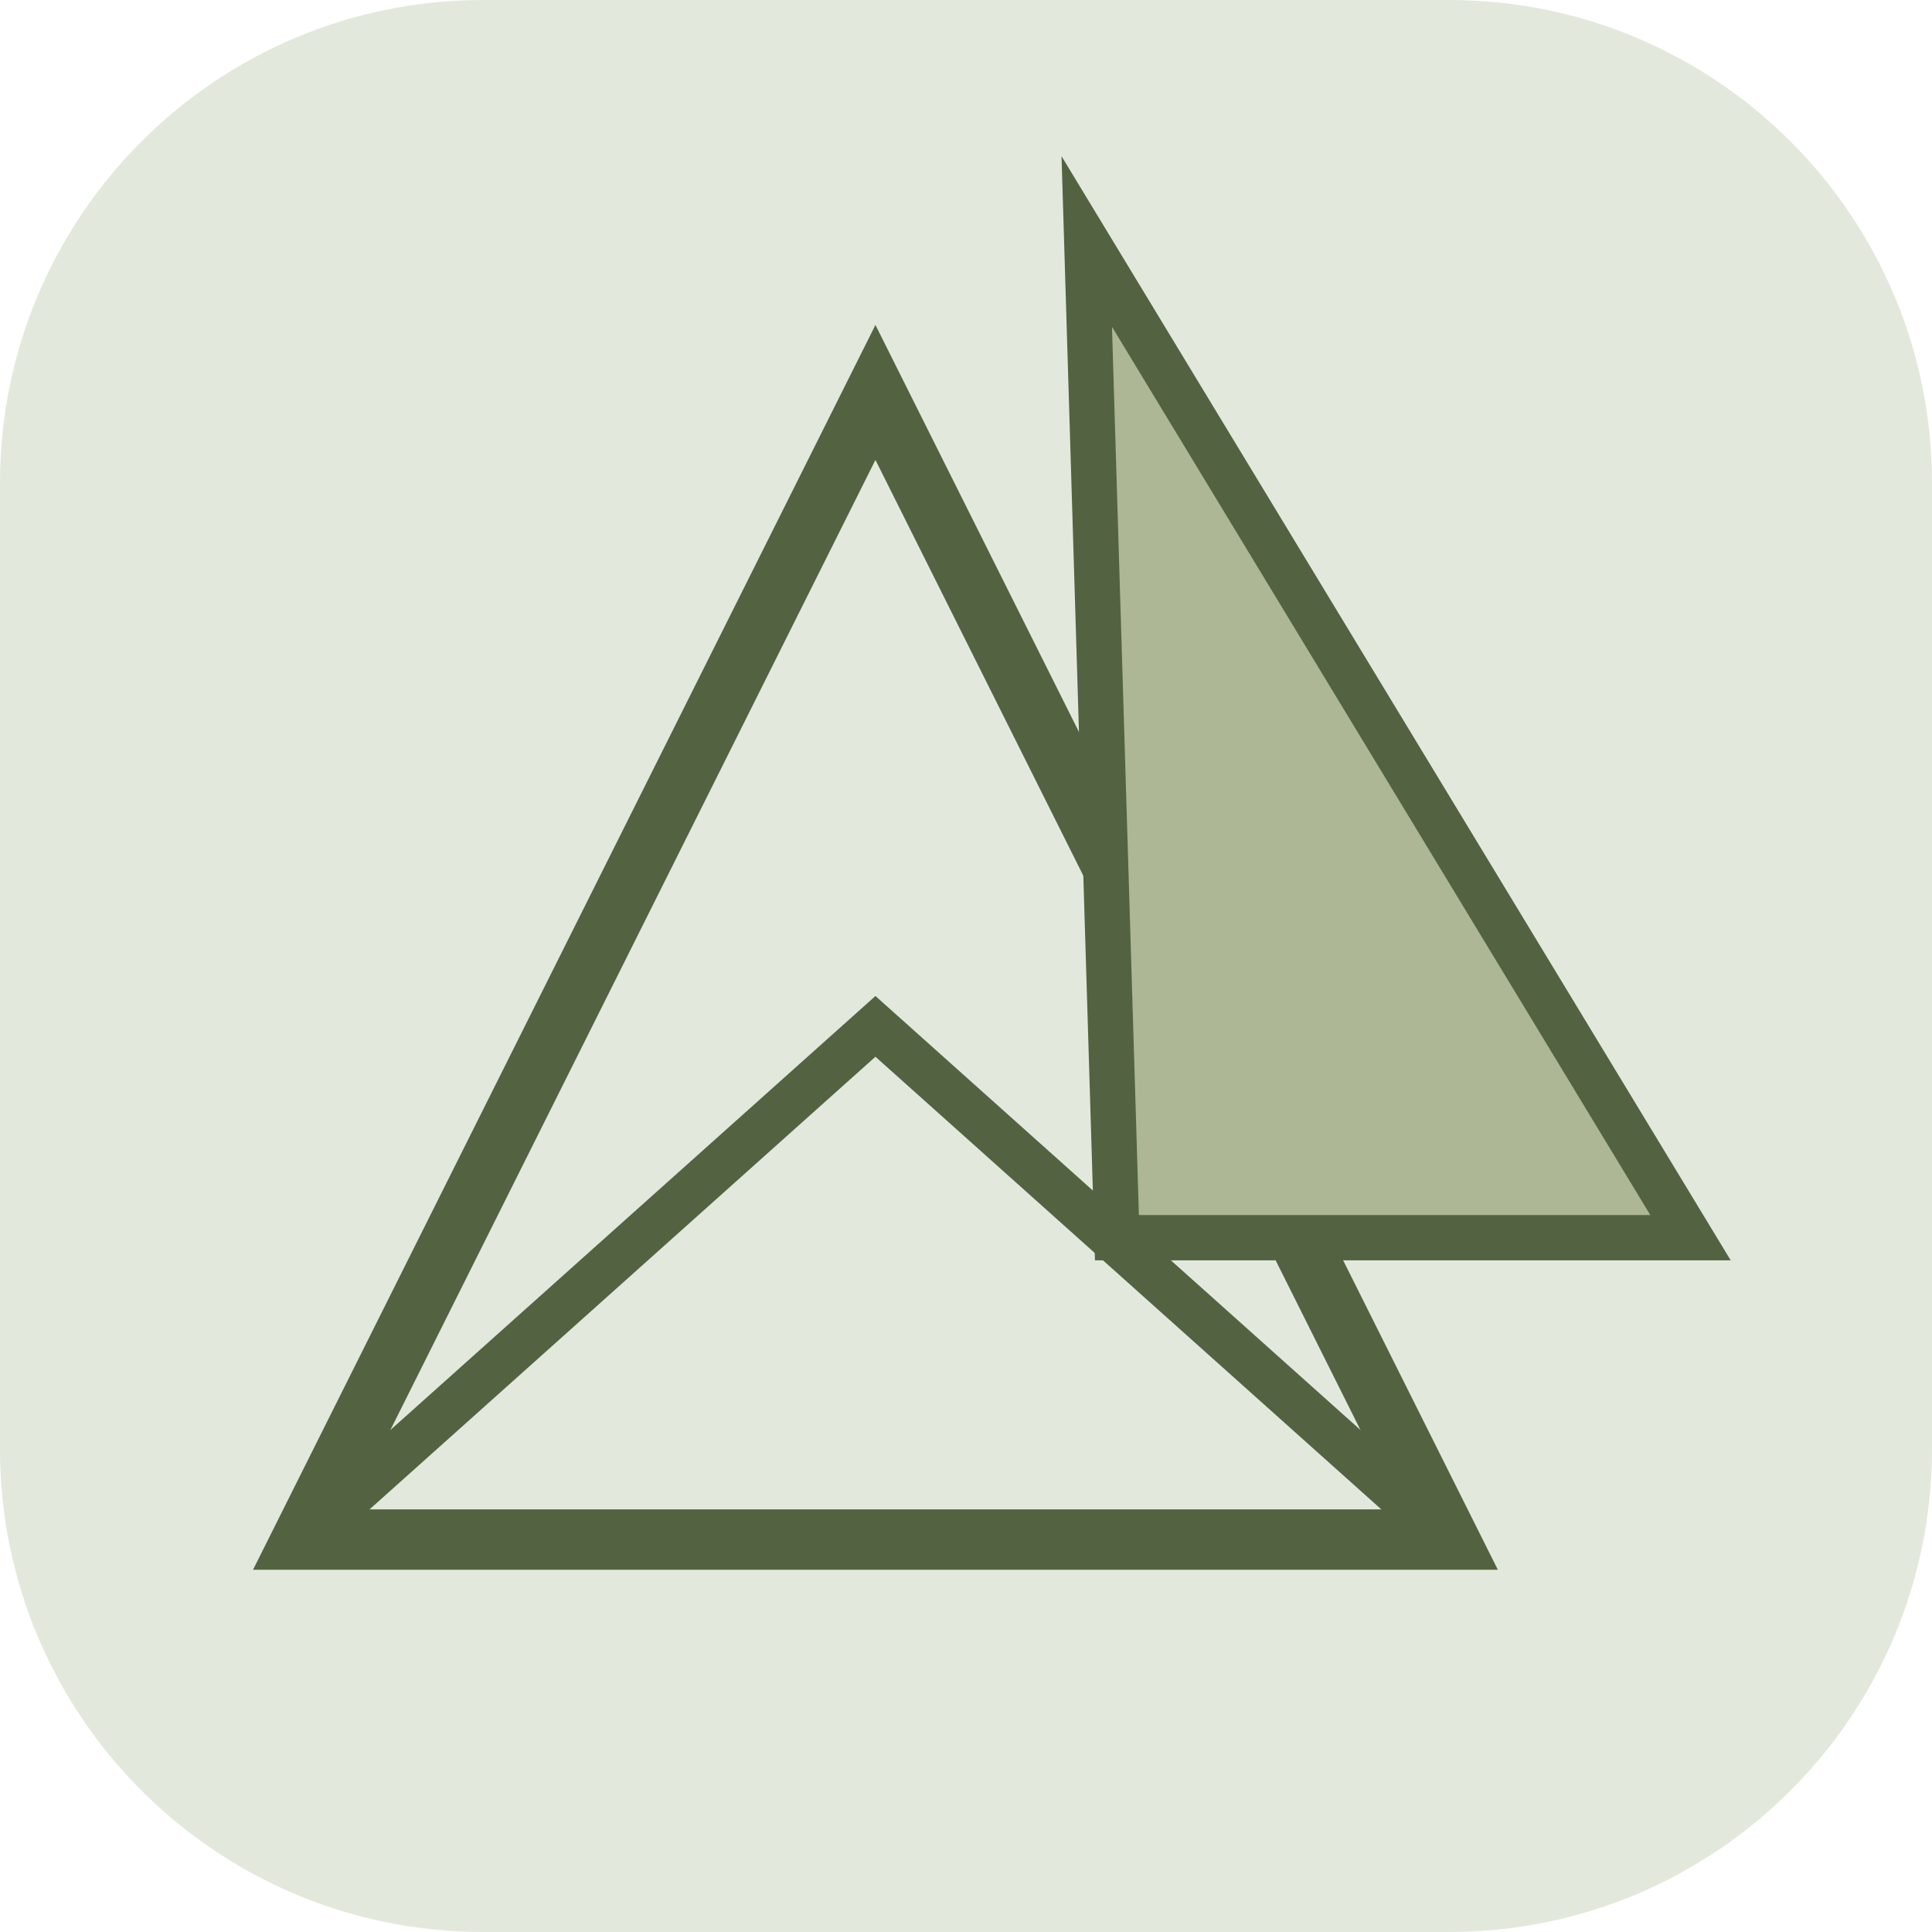
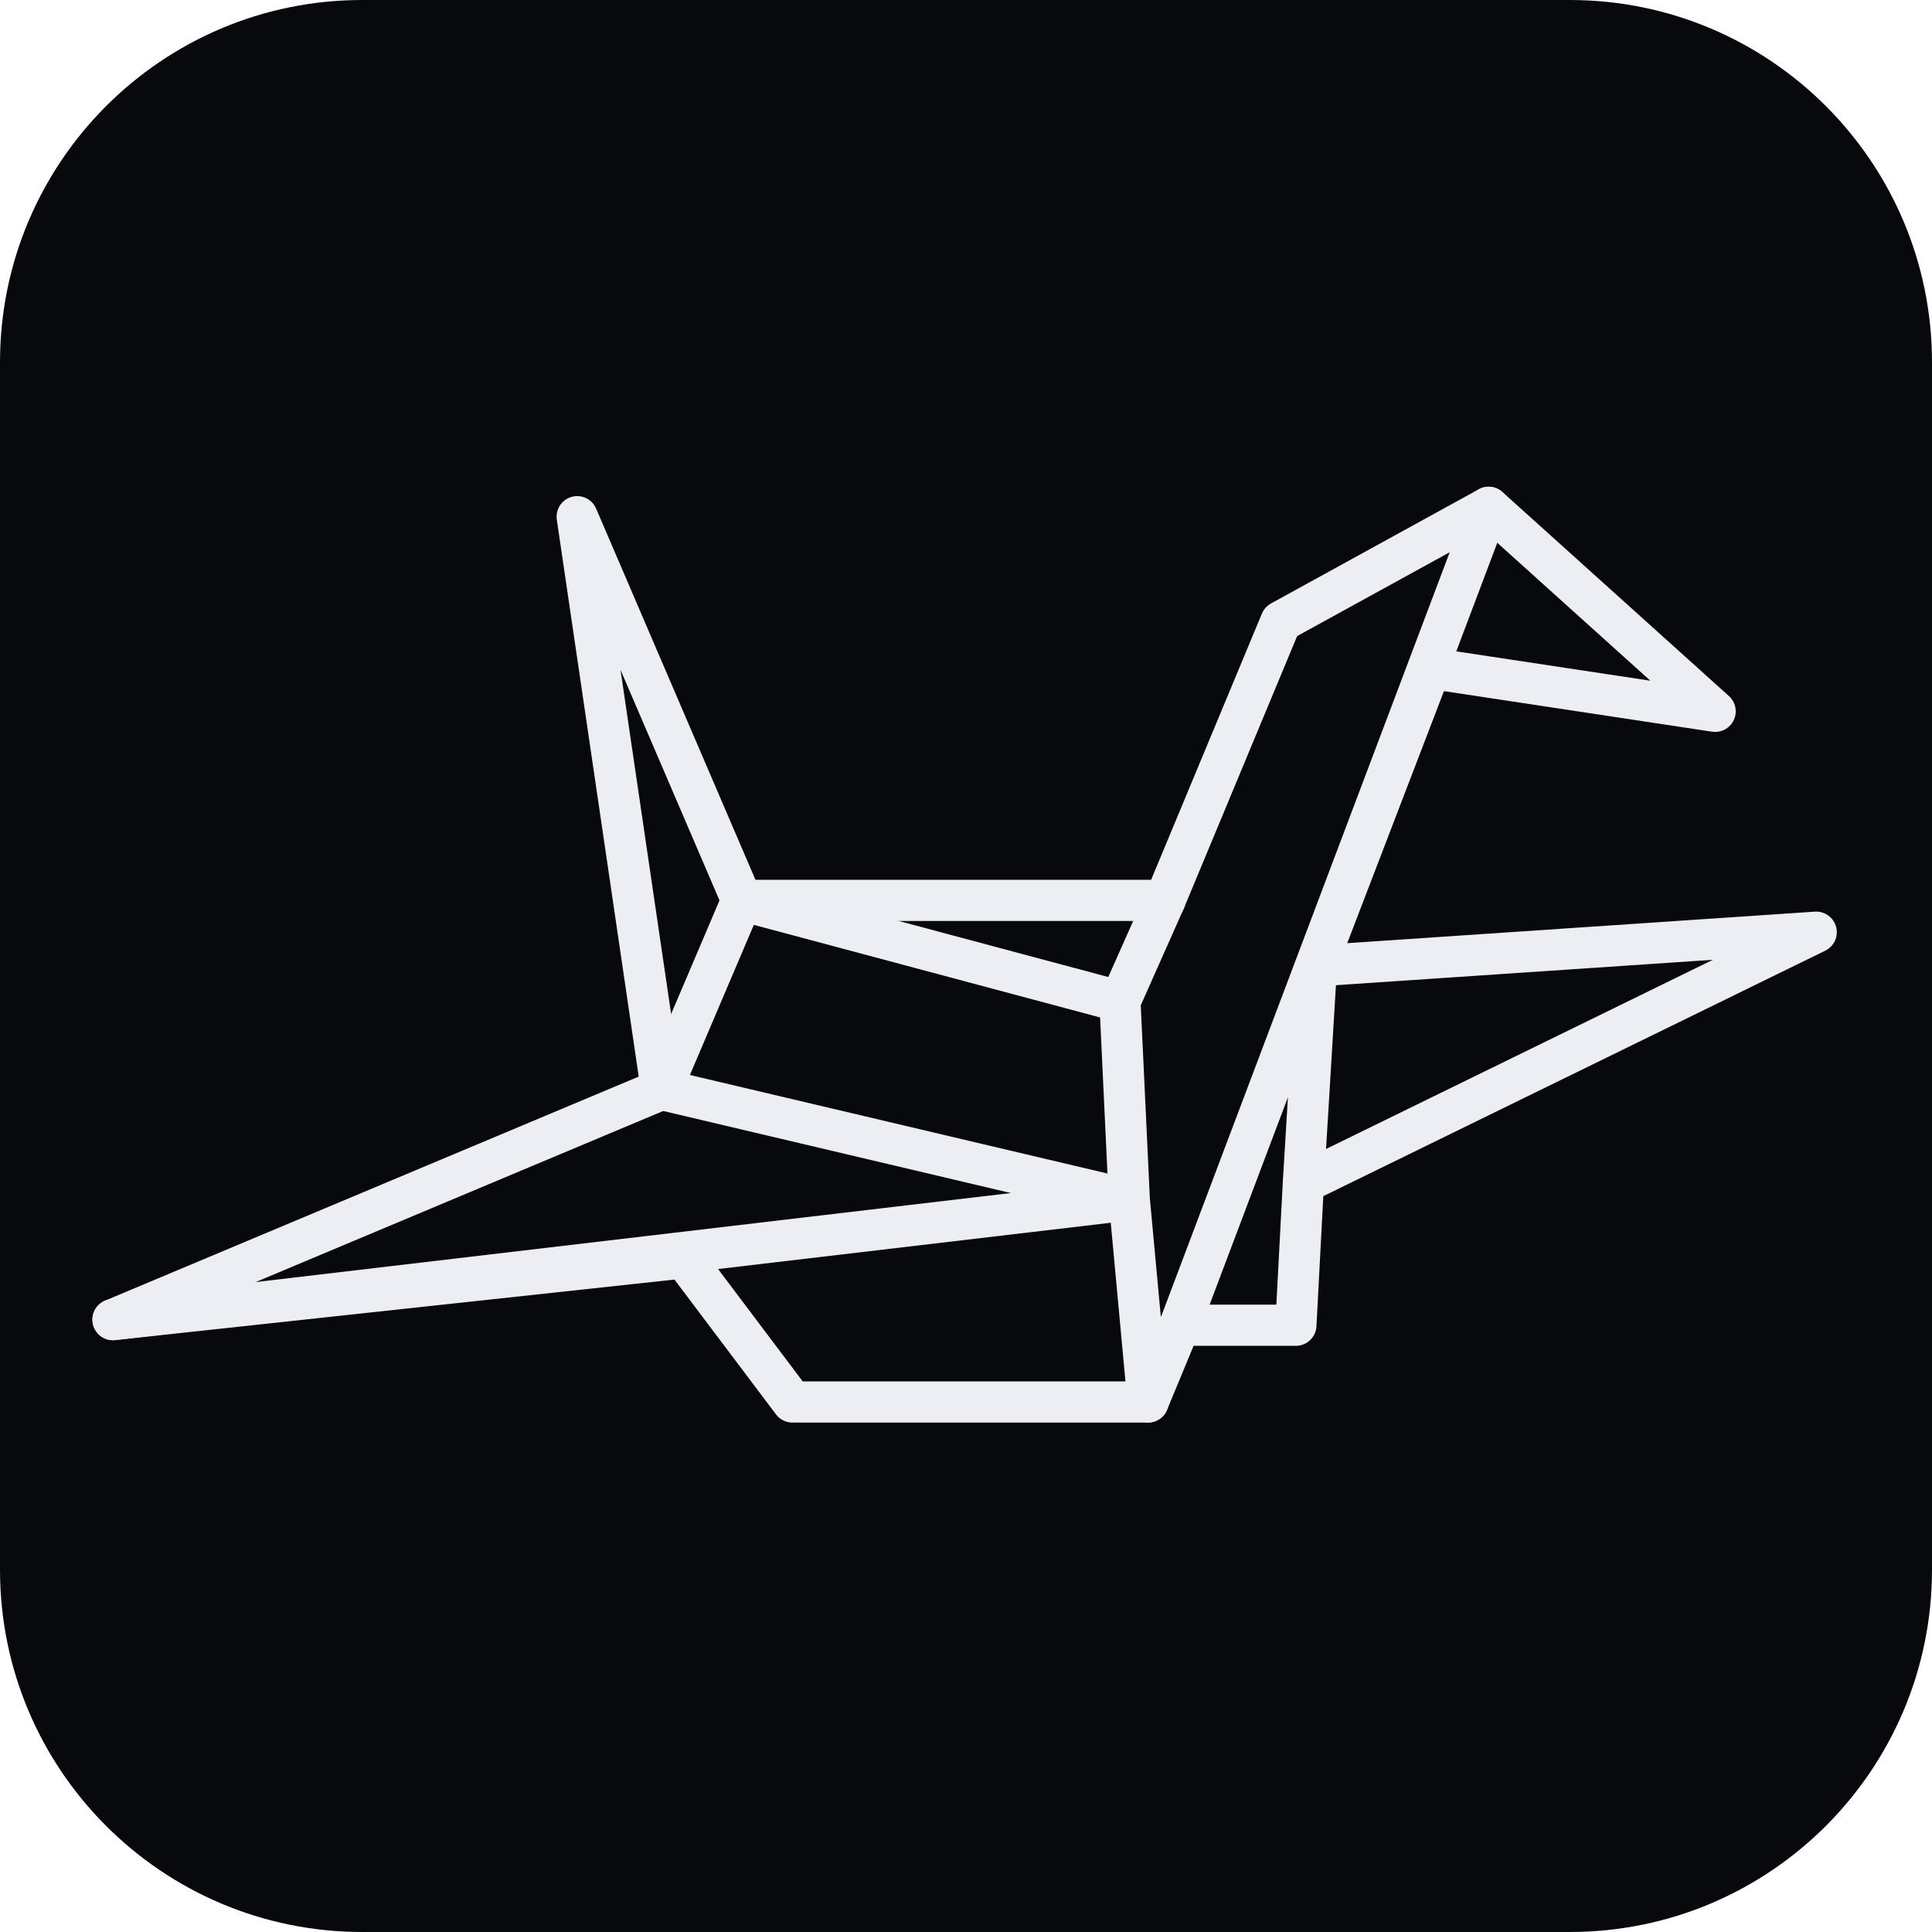
<svg xmlns="http://www.w3.org/2000/svg" viewBox="0 0 64 64">
-   <rect width="64" height="64" rx="16" fill="#e3e8dc" />
-   <path d="M10 51 29 13 48 51Z" fill="none" stroke="#536341" stroke-width="2" />
-   <path d="m36 8 20 33H37Z" fill="#adb795" stroke="#536341" stroke-width="1.5" />
-   <path d="m10 51 19-17 19 17" fill="none" stroke="#536341" stroke-width="1.5" />
+   <rect width="64" height="64" rx="12" fill="#08090d" />
+   <g transform="translate(3 16) scale(.062)" fill="none" stroke="#eceef3" stroke-width="22" stroke-linecap="round" stroke-linejoin="round">
+     <path d="M12 447 305 324 260 18 348 223 574 223 636 74 747 13 868 122 716 99 655 258 922 240 648 374 644 450 582 450 565 491 375 491 317 414Z" />
+     <path d="m305 324 250 59-543 64m336-224 202 54 5 106 10 108M348 223l-43 101m269-101-24 54M747 13 582 450m73-192-7 116" />
+   </g>
</svg>
